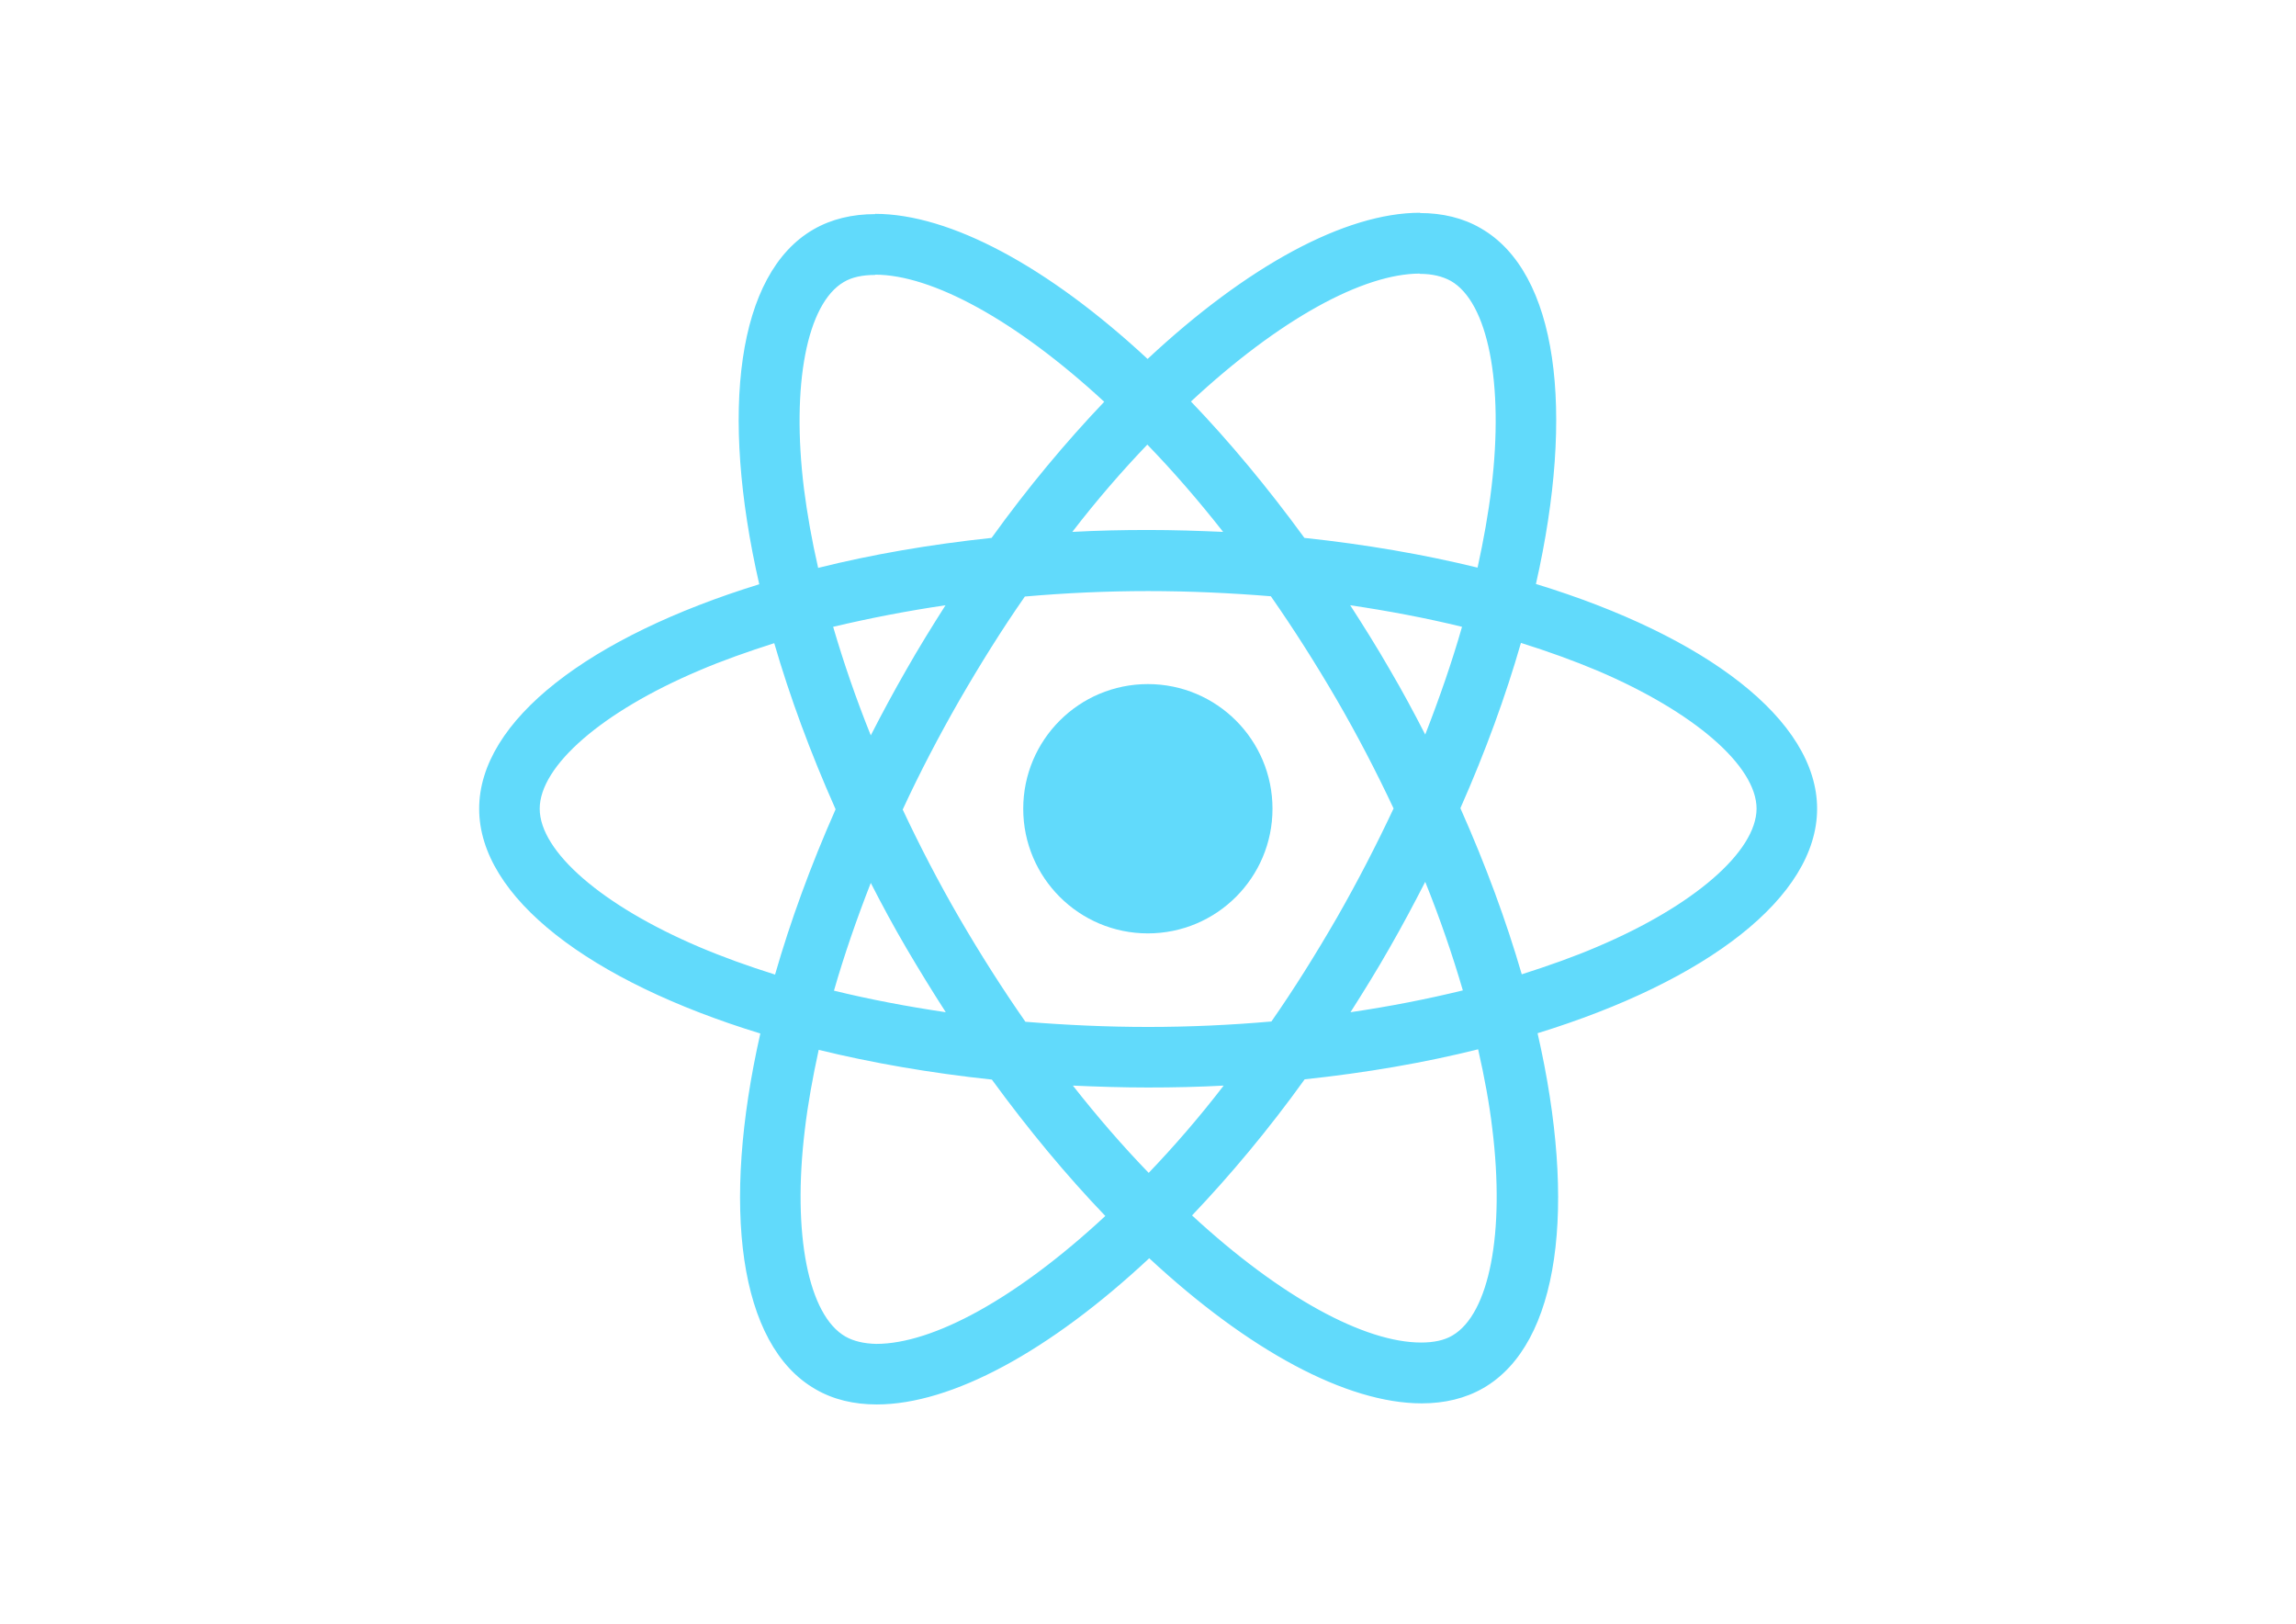
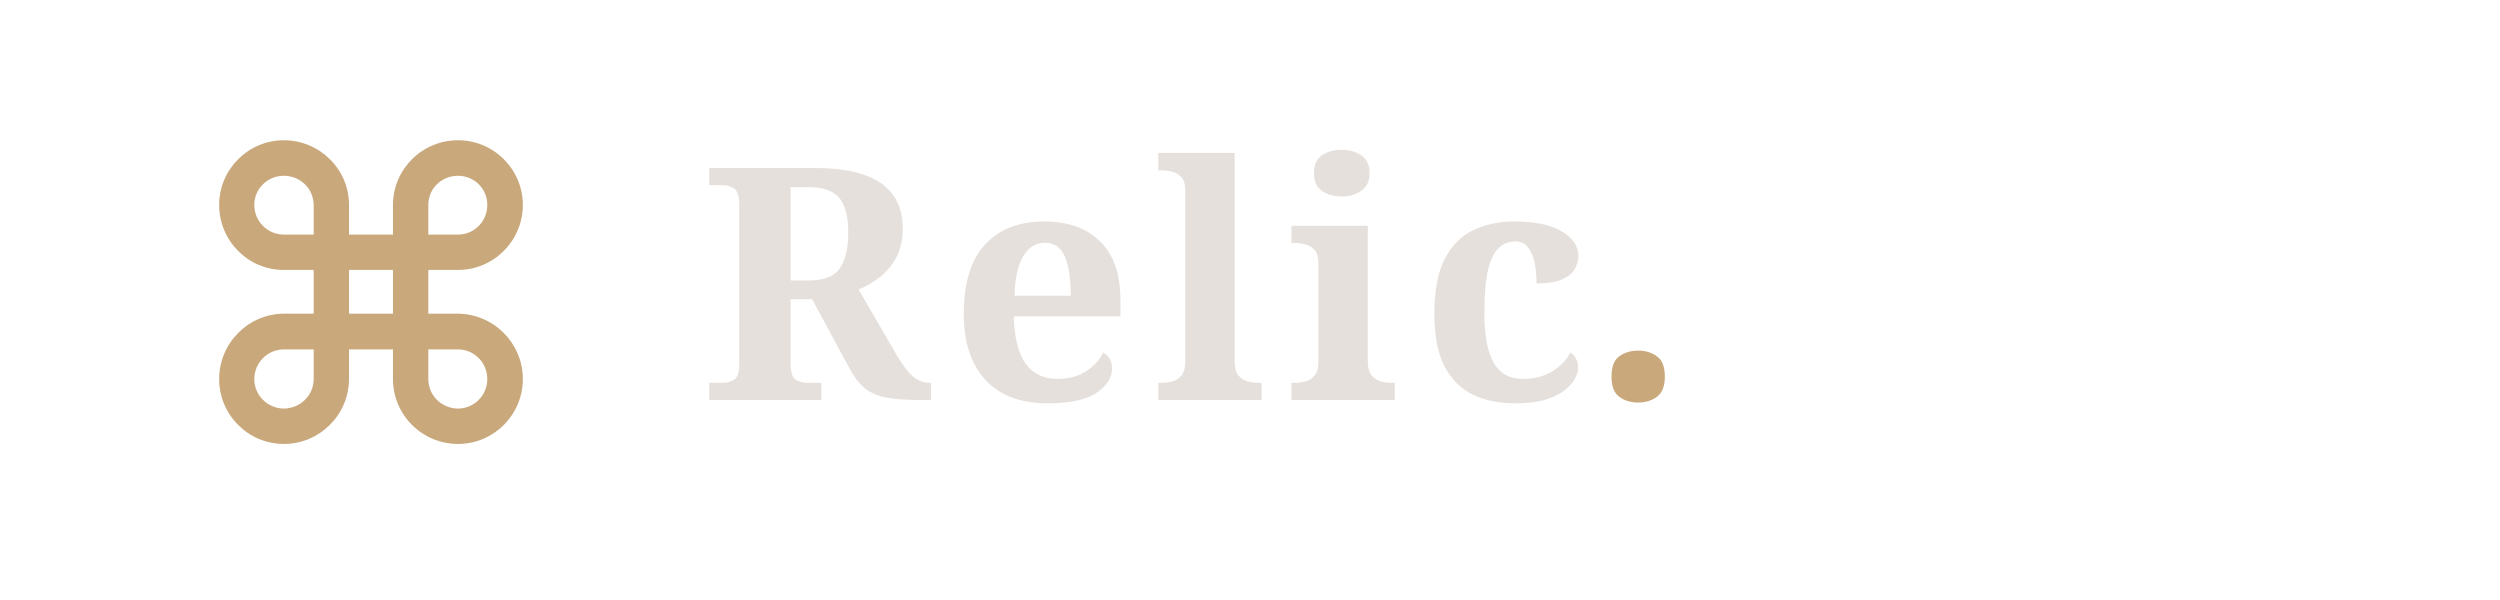
- <svg xmlns="http://www.w3.org/2000/svg" viewBox="0 0 841.9 595.3">
-   <g fill="#61DAFB">
-     <path d="M666.3 296.5c0-32.5-40.7-63.3-103.1-82.4 14.4-63.6 8-114.2-20.2-130.4-6.5-3.8-14.1-5.6-22.4-5.6v22.3c4.6 0 8.3.9 11.4 2.6 13.6 7.8 19.5 37.5 14.9 75.7-1.1 9.4-2.9 19.3-5.1 29.4-19.6-4.8-41-8.5-63.5-10.9-13.5-18.5-27.5-35.3-41.6-50 32.6-30.3 63.2-46.9 84-46.9V78c-27.5 0-63.5 19.6-99.9 53.6-36.4-33.8-72.4-53.2-99.9-53.2v22.3c20.7 0 51.4 16.5 84 46.6-14 14.7-28 31.4-41.3 49.9-22.6 2.4-44 6.1-63.6 11-2.3-10-4-19.7-5.2-29-4.7-38.2 1.1-67.9 14.6-75.8 3-1.8 6.9-2.6 11.5-2.6V78.5c-8.4 0-16 1.8-22.6 5.6-28.1 16.2-34.4 66.7-19.9 130.1-62.2 19.2-102.7 49.9-102.7 82.3 0 32.5 40.7 63.3 103.1 82.4-14.4 63.6-8 114.2 20.2 130.4 6.5 3.8 14.1 5.6 22.5 5.6 27.5 0 63.5-19.6 99.9-53.6 36.4 33.8 72.4 53.2 99.9 53.2 8.4 0 16-1.8 22.6-5.6 28.1-16.2 34.4-66.7 19.9-130.1 62-19.1 102.5-49.9 102.5-82.3zm-130.2-66.7c-3.7 12.9-8.3 26.2-13.5 39.5-4.1-8-8.4-16-13.1-24-4.6-8-9.5-15.8-14.4-23.4 14.2 2.1 27.9 4.7 41 7.9zm-45.8 106.5c-7.8 13.5-15.8 26.3-24.1 38.2-14.9 1.3-30 2-45.2 2-15.1 0-30.2-.7-45-1.9-8.3-11.9-16.4-24.6-24.2-38-7.6-13.1-14.5-26.4-20.8-39.8 6.2-13.4 13.2-26.8 20.7-39.9 7.8-13.5 15.8-26.3 24.1-38.2 14.9-1.3 30-2 45.2-2 15.1 0 30.2.7 45 1.9 8.3 11.9 16.4 24.6 24.2 38 7.6 13.1 14.5 26.4 20.8 39.8-6.3 13.4-13.2 26.8-20.7 39.9zm32.3-13c5.4 13.4 10 26.8 13.8 39.8-13.1 3.2-26.9 5.9-41.2 8 4.9-7.7 9.8-15.6 14.4-23.7 4.6-8 8.9-16.1 13-24.1zM421.2 430c-9.3-9.6-18.6-20.3-27.8-32 9 .4 18.2.7 27.5.7 9.4 0 18.7-.2 27.8-.7-9 11.7-18.3 22.4-27.5 32zm-74.4-58.9c-14.2-2.1-27.9-4.7-41-7.9 3.7-12.9 8.3-26.2 13.5-39.5 4.1 8 8.4 16 13.1 24 4.7 8 9.5 15.8 14.4 23.4zM420.7 163c9.3 9.6 18.6 20.3 27.8 32-9-.4-18.2-.7-27.5-.7-9.4 0-18.7.2-27.8.7 9-11.7 18.3-22.4 27.5-32zm-74 58.9c-4.9 7.7-9.8 15.6-14.4 23.7-4.6 8-8.9 16-13 24-5.4-13.4-10-26.8-13.8-39.8 13.1-3.1 26.9-5.8 41.2-7.9zm-90.5 125.2c-35.4-15.1-58.3-34.9-58.3-50.6 0-15.7 22.9-35.6 58.3-50.6 8.6-3.7 18-7 27.7-10.1 5.7 19.6 13.2 40 22.5 60.9-9.2 20.8-16.6 41.1-22.2 60.6-9.9-3.1-19.3-6.5-28-10.2zM310 490c-13.6-7.8-19.5-37.5-14.9-75.7 1.1-9.4 2.9-19.3 5.1-29.4 19.6 4.8 41 8.5 63.5 10.9 13.5 18.5 27.5 35.3 41.6 50-32.6 30.3-63.2 46.9-84 46.9-4.5-.1-8.3-1-11.3-2.7zm237.2-76.2c4.7 38.2-1.1 67.9-14.6 75.8-3 1.8-6.9 2.6-11.5 2.6-20.7 0-51.4-16.5-84-46.6 14-14.7 28-31.4 41.3-49.9 22.6-2.4 44-6.1 63.6-11 2.3 10.1 4.1 19.8 5.2 29.1zm38.5-66.7c-8.6 3.7-18 7-27.7 10.1-5.7-19.6-13.2-40-22.5-60.9 9.2-20.8 16.6-41.1 22.2-60.6 9.9 3.1 19.3 6.5 28.1 10.2 35.4 15.1 58.3 34.9 58.3 50.6-.1 15.7-23 35.6-58.4 50.6zM320.8 78.4z" />
-     <circle cx="420.9" cy="296.5" r="45.7" />
-     <path d="M520.5 78.1z" />
-   </g>
+ <svg xmlns="http://www.w3.org/2000/svg" viewBox="0 0 200 48" width="200" height="48">
+   <text x="14" y="35" font-family="'Inter', -apple-system, sans-serif" font-size="32" font-weight="600" fill="#c9a87c">⌘</text>
+   <text x="56" y="32" font-family="'Playfair Display', serif" font-size="26" font-weight="700" letter-spacing="1.5" fill="#e5e0dc">Relic<tspan fill="#c9a87c">.</tspan>
+   </text>
</svg>
